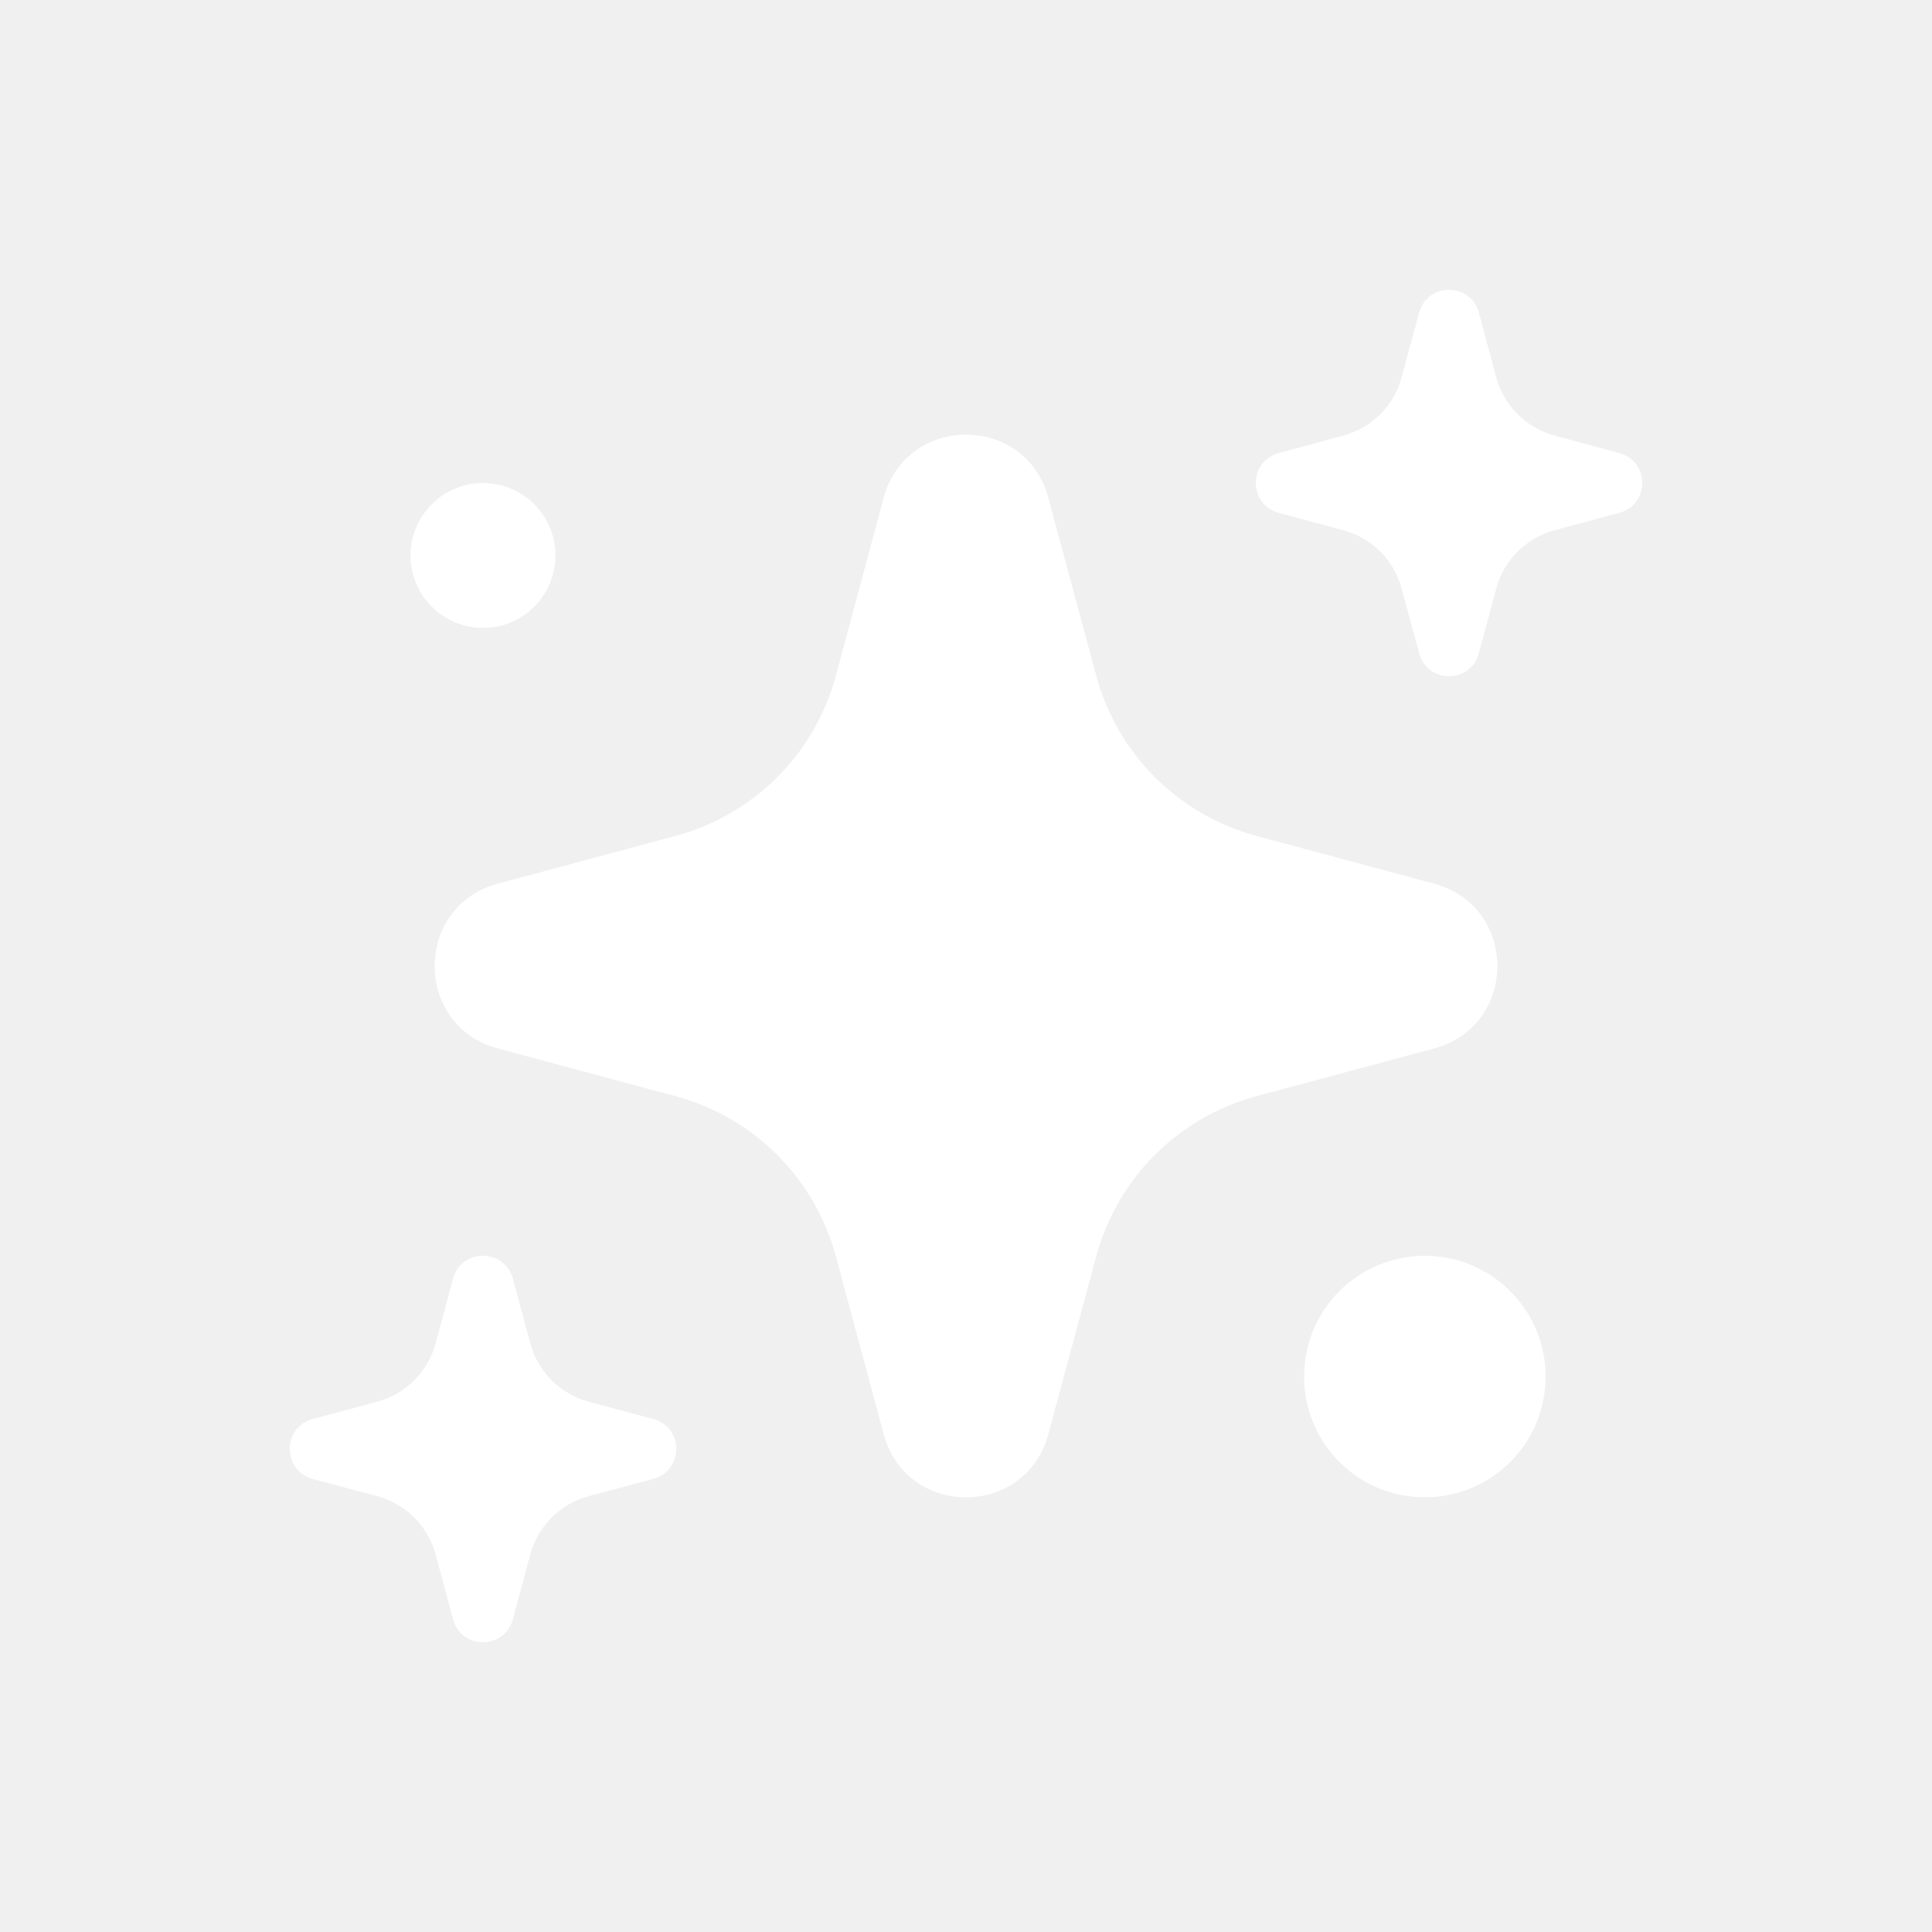
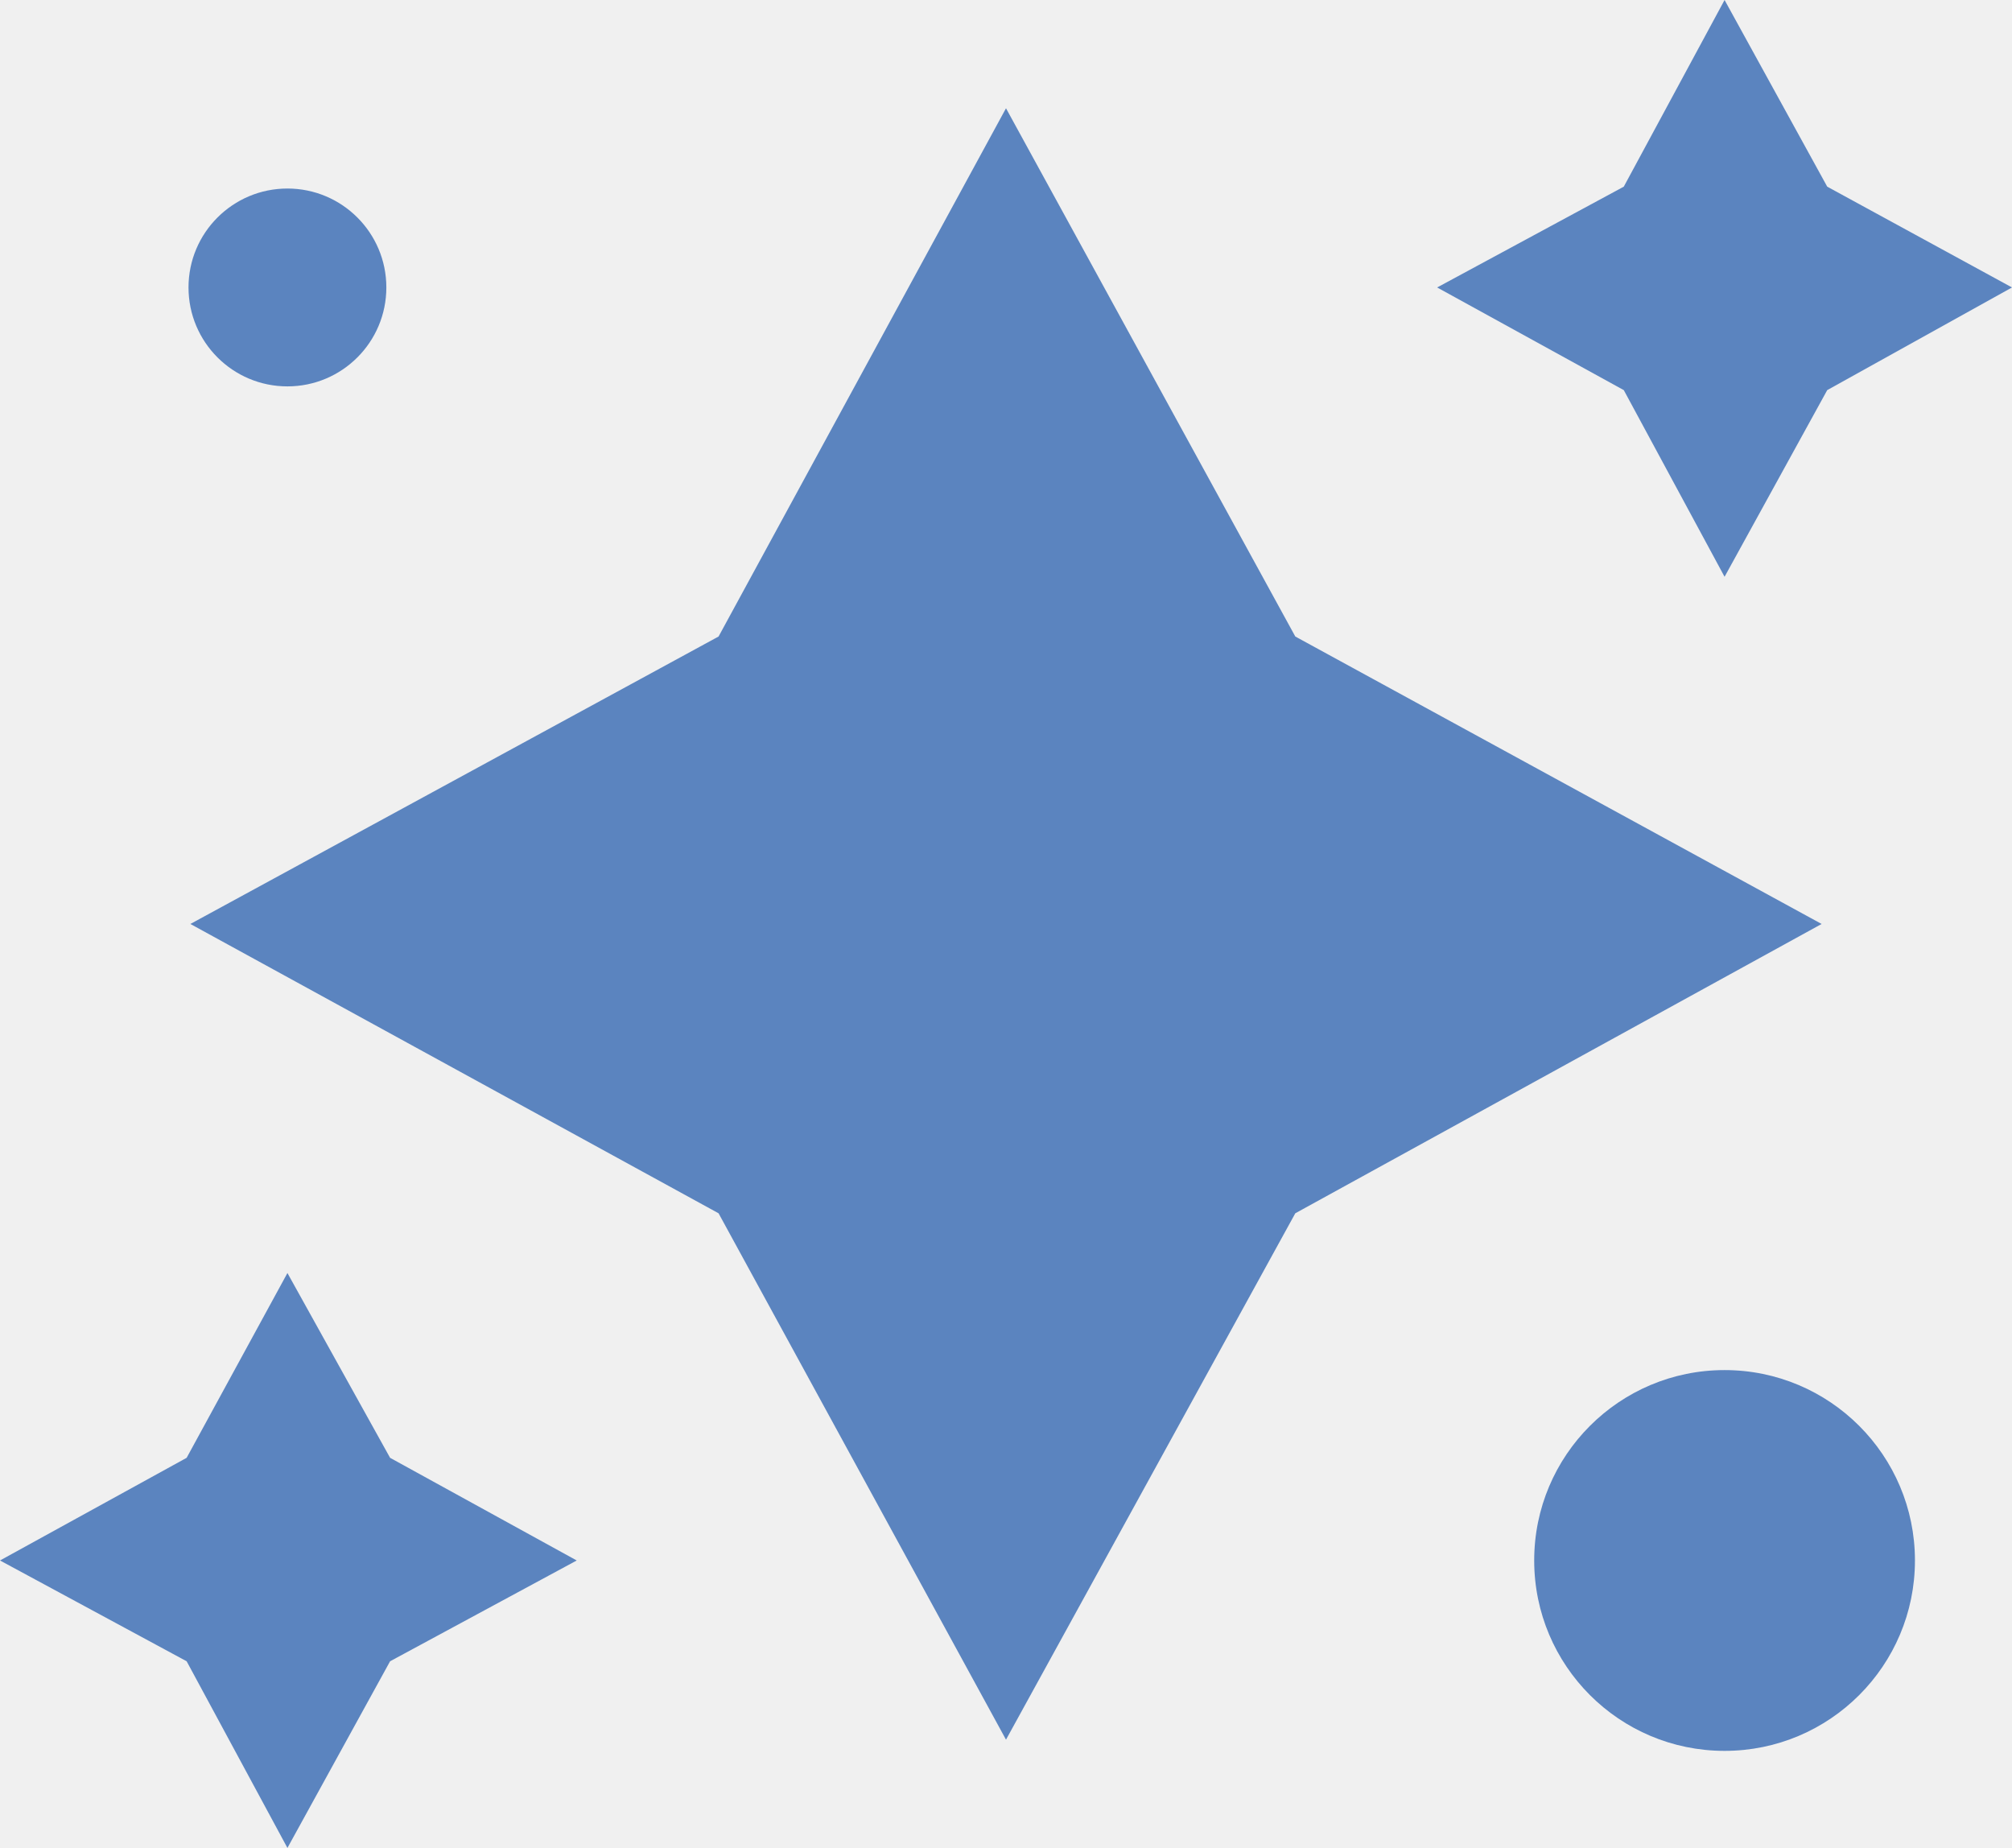
- <svg xmlns="http://www.w3.org/2000/svg" width="20px" height="20px" viewBox="0 0 20 20" version="1.1">
-   <defs />
-   <g id="Page-1" stroke="none" stroke-width="1" fill="none" fill-rule="evenodd">
-     <g id="surprise" fill="#FFFFFF">
-       <path d="M6.994,8.653 C7.804,8.436 8.436,7.804 8.653,6.994 L9.148,5.153 C9.383,4.282 10.618,4.282 10.852,5.153 L11.348,6.994 C11.565,7.804 12.198,8.436 13.006,8.653 L14.847,9.148 C15.718,9.383 15.718,10.618 14.847,10.853 L13.006,11.348 C12.198,11.565 11.565,12.198 11.348,13.006 L10.852,14.847 C10.618,15.718 9.383,15.718 9.148,14.847 L8.653,13.006 C8.436,12.198 7.804,11.565 6.994,11.348 L5.153,10.853 C4.282,10.618 4.282,9.383 5.153,9.148 L6.994,8.653 Z M3.906,14.51 C4.201,14.43 4.431,14.201 4.51,13.906 L4.69,13.237 C4.774,12.921 5.223,12.921 5.31,13.237 L5.489,13.906 C5.569,14.201 5.798,14.43 6.092,14.51 L6.763,14.69 C7.079,14.774 7.079,15.223 6.763,15.31 L6.092,15.489 C5.798,15.569 5.569,15.798 5.489,16.092 L5.31,16.762 C5.223,17.079 4.774,17.079 4.69,16.762 L4.51,16.092 C4.431,15.798 4.201,15.569 3.906,15.489 L3.237,15.31 C2.921,15.223 2.921,14.774 3.237,14.69 L3.906,14.51 Z M13.906,4.509 C14.201,4.429 14.431,4.201 14.509,3.906 L14.691,3.237 C14.775,2.921 15.224,2.921 15.309,3.237 L15.489,3.906 C15.568,4.201 15.799,4.429 16.094,4.509 L16.763,4.691 C17.079,4.775 17.079,5.224 16.763,5.309 L16.094,5.489 C15.799,5.568 15.568,5.799 15.489,6.092 L15.309,6.762 C15.224,7.079 14.775,7.079 14.691,6.762 L14.509,6.092 C14.431,5.799 14.201,5.568 13.906,5.489 L13.237,5.309 C12.921,5.224 12.921,4.775 13.237,4.691 L13.906,4.509 Z M5.75,5.75 C5.75,6.164 5.414,6.5 5,6.5 C4.586,6.5 4.25,6.164 4.25,5.75 C4.25,5.336 4.586,5 5,5 C5.414,5 5.75,5.336 5.75,5.75 Z M16,14.25 C16,14.942 15.44,15.5 14.75,15.5 C14.058,15.5 13.5,14.942 13.5,14.25 C13.5,13.56 14.058,13 14.75,13 C15.44,13 16,13.56 16,14.25 Z" id="surprise-icon" />
+ <svg xmlns="http://www.w3.org/2000/svg" width="10.78" height="9.9" viewBox="0 0 10.78 9.9" version="1.1" id="svg16">
+   <defs id="defs20" />
+   <g id="Ebene_2" data-name="Ebene 2">
+     <g id="Overlay">
+       <polygon points="5.39 0.58 6.94 3.41 9.76 4.95 6.94 6.5 5.39 9.32 3.85 6.5 1.02 4.95 3.85 3.41 5.39 0.58" fill="#fff" fill-rule="evenodd" id="polygon4" style="fill:#5b84bf;fill-opacity:1" />
+       <polygon points="9.24 0 9.79 1 10.78 1.54 9.79 2.09 9.24 3.09 8.7 2.09 7.7 1.54 8.7 1 9.24 0" fill="#fff" fill-rule="evenodd" id="polygon6" style="fill:#5b84bf;fill-opacity:1" />
+       <polygon points="1.54 6.82 2.09 7.81 3.09 8.36 2.09 8.9 1.54 9.9 1 8.9 0 8.36 1 7.81 1.54 6.82" fill="#fff" fill-rule="evenodd" id="polygon8" style="fill:#5b84bf;fill-opacity:1" />
+       <circle cx="9.24" cy="8.36" r="1.02" fill="#fff" id="circle10" style="fill:#5b84bf;fill-opacity:1" />
+       <circle cx="1.54" cy="1.54" r="0.53" fill="#fff" id="circle12" style="fill:#5b84bf;fill-opacity:1" />
    </g>
  </g>
</svg>
